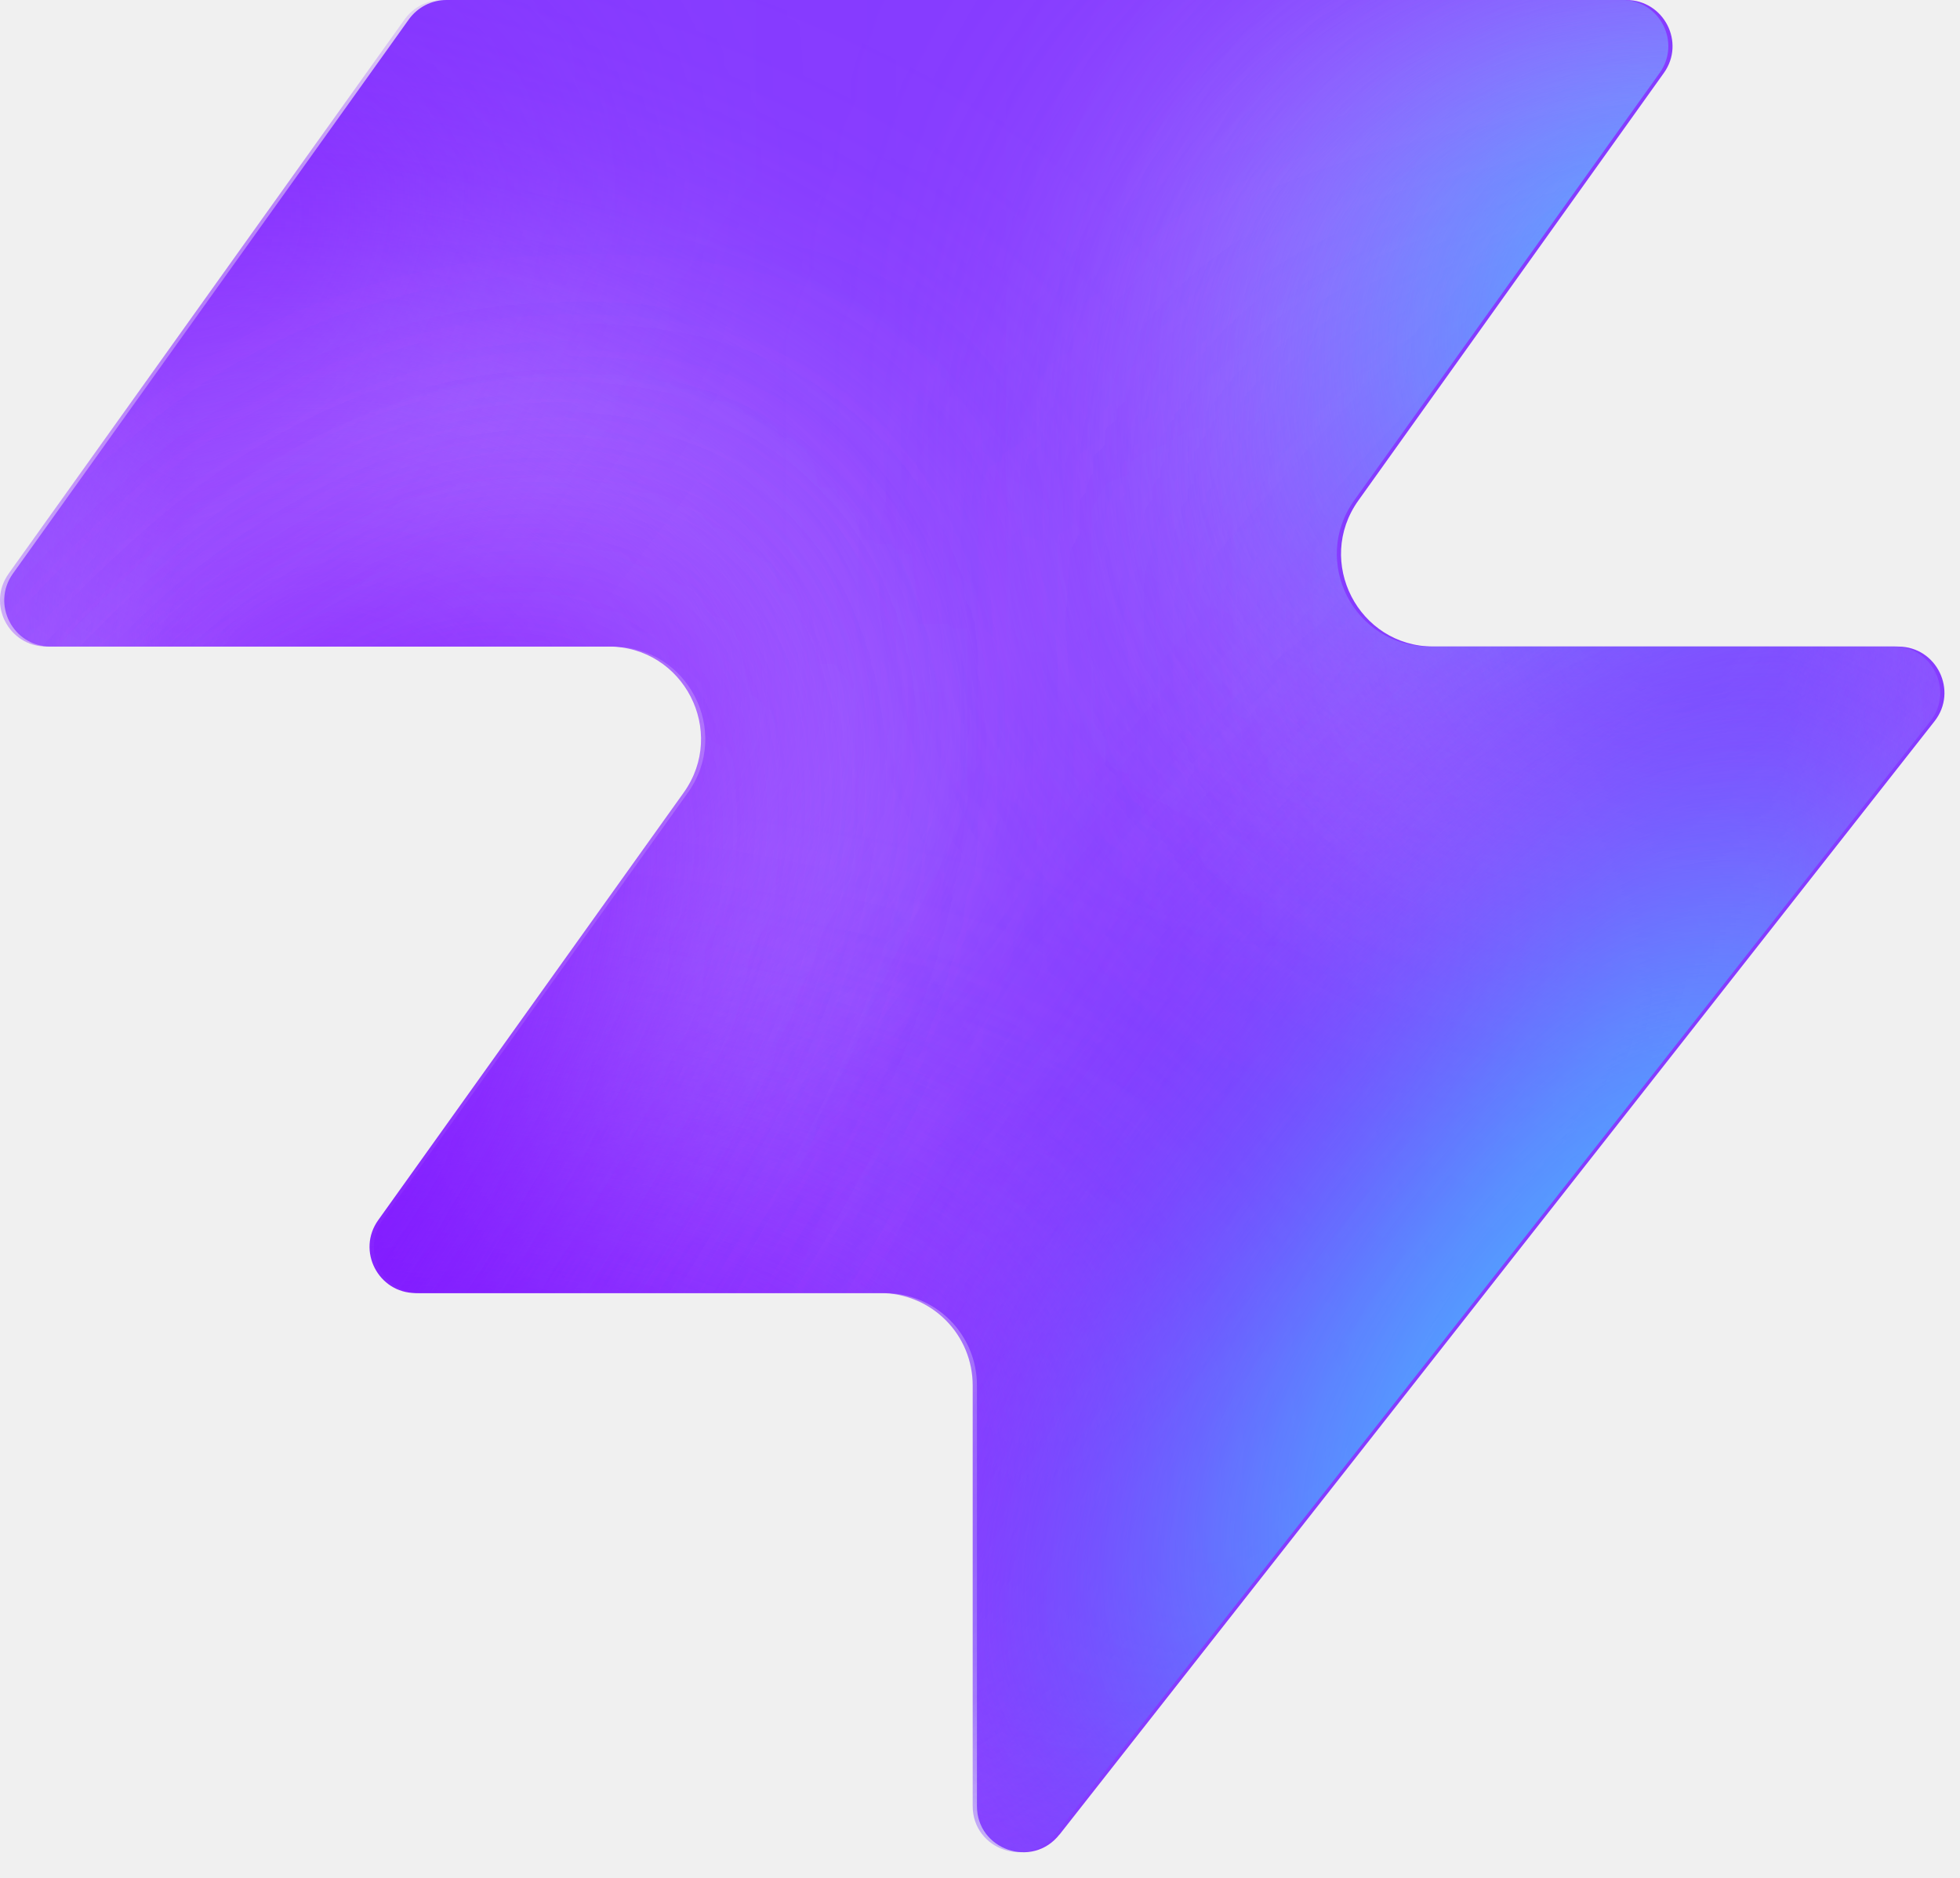
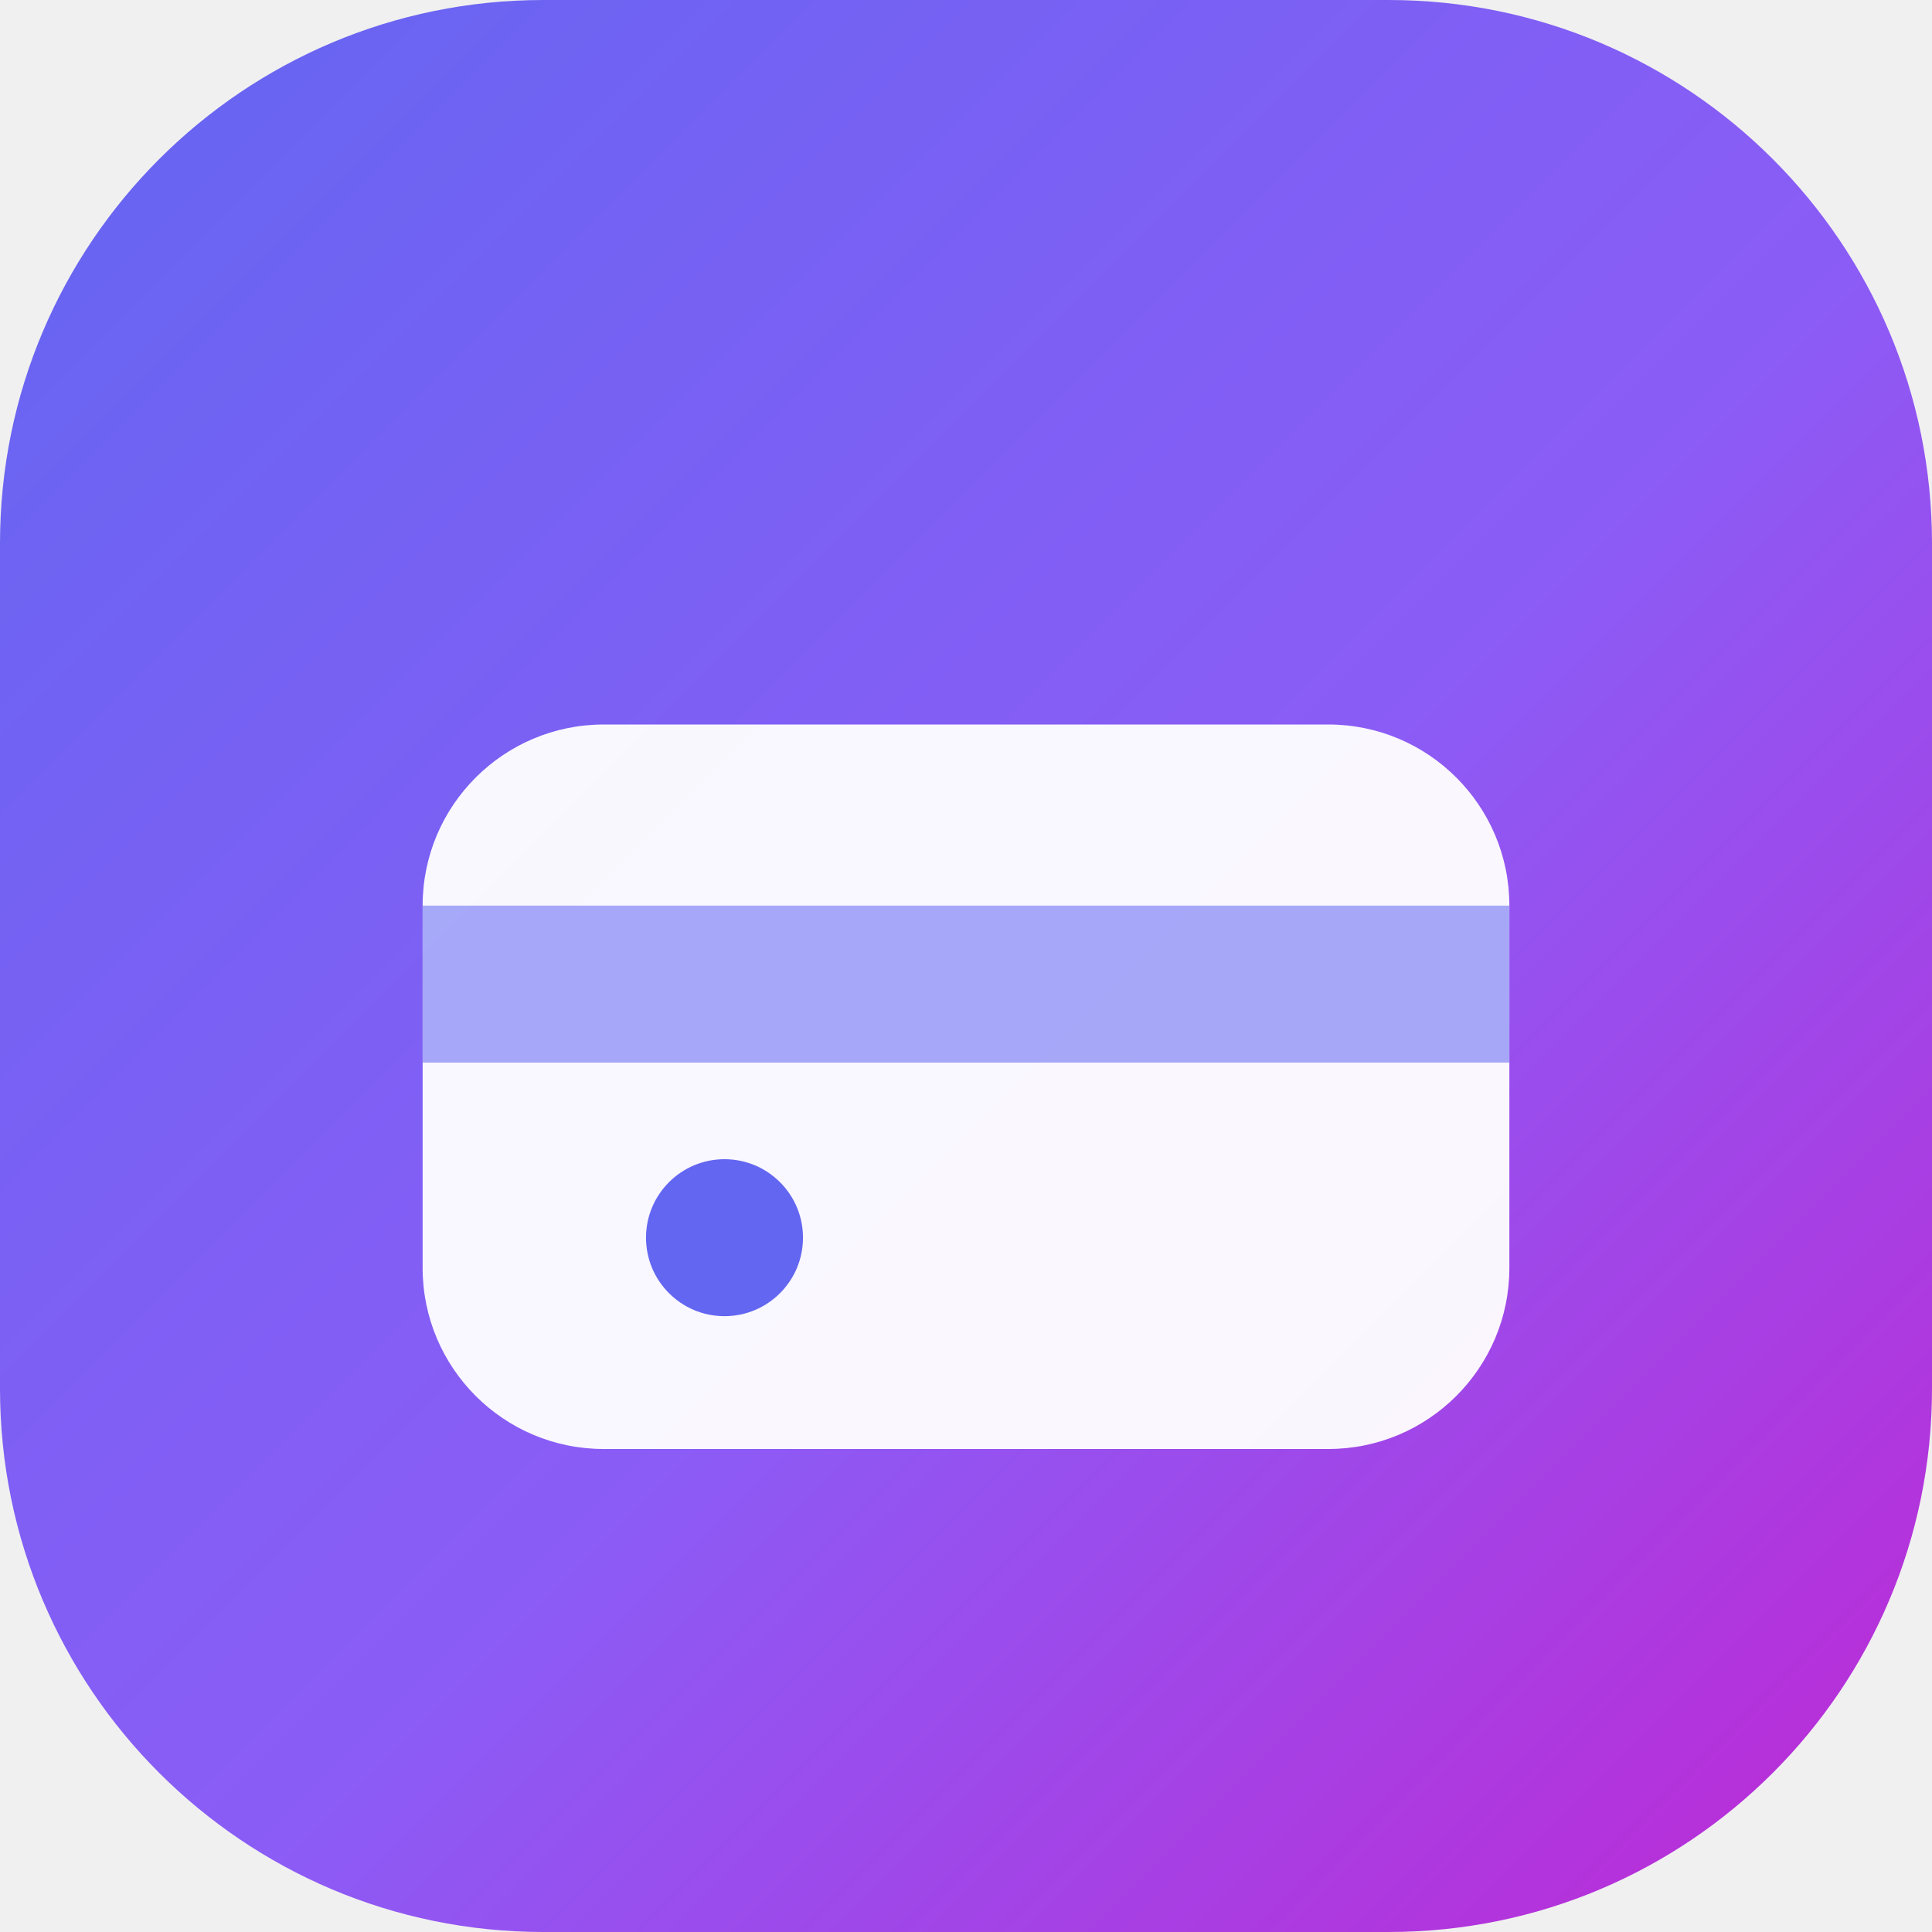
- <svg xmlns="http://www.w3.org/2000/svg" width="48" height="46" fill="none" viewBox="0 0 48 46">
-   <path fill="#863bff" d="M25.946 44.938c-.664.845-2.021.375-2.021-.698V33.937a2.26 2.26 0 0 0-2.262-2.262H10.287c-.92 0-1.456-1.04-.92-1.788l7.48-10.471c1.07-1.497 0-3.578-1.842-3.578H1.237c-.92 0-1.456-1.04-.92-1.788L10.013.474c.214-.297.556-.474.92-.474h28.894c.92 0 1.456 1.04.92 1.788l-7.48 10.471c-1.07 1.498 0 3.579 1.842 3.579h11.377c.943 0 1.473 1.088.89 1.83L25.947 44.94z" style="fill:#863bff;fill:color(display-p3 .525 .23 1);fill-opacity:1" />
-   <mask id="a" width="48" height="46" x="0" y="0" maskUnits="userSpaceOnUse" style="mask-type:alpha">
-     <path fill="#000" d="M25.842 44.938c-.664.844-2.021.375-2.021-.698V33.937a2.26 2.26 0 0 0-2.262-2.262H10.183c-.92 0-1.456-1.04-.92-1.788l7.48-10.471c1.07-1.498 0-3.579-1.842-3.579H1.133c-.92 0-1.456-1.04-.92-1.787L9.91.473c.214-.297.556-.474.92-.474h28.894c.92 0 1.456 1.04.92 1.788l-7.48 10.471c-1.07 1.498 0 3.578 1.842 3.578h11.377c.943 0 1.473 1.088.89 1.832L25.843 44.94z" style="fill:#000;fill-opacity:1" />
-   </mask>
-   <g mask="url(#a)">
-     <g filter="url(#b)">
-       <ellipse cx="5.508" cy="14.704" fill="#ede6ff" rx="5.508" ry="14.704" style="fill:#ede6ff;fill:color(display-p3 .927 .903 1);fill-opacity:1" transform="matrix(.00324 1 1 -.00324 -4.47 31.516)" />
-     </g>
-     <g filter="url(#c)">
-       <ellipse cx="10.399" cy="29.851" fill="#ede6ff" rx="10.399" ry="29.851" style="fill:#ede6ff;fill:color(display-p3 .927 .903 1);fill-opacity:1" transform="matrix(.00324 1 1 -.00324 -39.328 7.883)" />
-     </g>
-     <g filter="url(#d)">
-       <ellipse cx="5.508" cy="30.487" fill="#7e14ff" rx="5.508" ry="30.487" style="fill:#7e14ff;fill:color(display-p3 .492 .077 1);fill-opacity:1" transform="rotate(89.814 -25.913 -14.639)scale(1 -1)" />
-     </g>
-     <g filter="url(#e)">
-       <ellipse cx="5.508" cy="30.599" fill="#7e14ff" rx="5.508" ry="30.599" style="fill:#7e14ff;fill:color(display-p3 .492 .077 1);fill-opacity:1" transform="rotate(89.814 -32.644 -3.334)scale(1 -1)" />
-     </g>
-     <g filter="url(#f)">
-       <ellipse cx="5.508" cy="30.599" fill="#7e14ff" rx="5.508" ry="30.599" style="fill:#7e14ff;fill:color(display-p3 .492 .077 1);fill-opacity:1" transform="matrix(.00324 1 1 -.00324 -34.34 30.47)" />
-     </g>
-     <g filter="url(#g)">
-       <ellipse cx="14.072" cy="22.078" fill="#ede6ff" rx="14.072" ry="22.078" style="fill:#ede6ff;fill:color(display-p3 .927 .903 1);fill-opacity:1" transform="rotate(93.35 24.506 48.493)scale(-1 1)" />
-     </g>
-     <g filter="url(#h)">
-       <ellipse cx="3.47" cy="21.501" fill="#7e14ff" rx="3.47" ry="21.501" style="fill:#7e14ff;fill:color(display-p3 .492 .077 1);fill-opacity:1" transform="rotate(89.009 28.708 47.59)scale(-1 1)" />
-     </g>
-     <g filter="url(#i)">
-       <ellipse cx="3.47" cy="21.501" fill="#7e14ff" rx="3.47" ry="21.501" style="fill:#7e14ff;fill:color(display-p3 .492 .077 1);fill-opacity:1" transform="rotate(89.009 28.708 47.59)scale(-1 1)" />
-     </g>
-     <g filter="url(#j)">
-       <ellipse cx=".387" cy="8.972" fill="#7e14ff" rx="4.407" ry="29.108" style="fill:#7e14ff;fill:color(display-p3 .492 .077 1);fill-opacity:1" transform="rotate(39.51 .387 8.972)" />
-     </g>
-     <g filter="url(#k)">
-       <ellipse cx="47.523" cy="-6.092" fill="#7e14ff" rx="4.407" ry="29.108" style="fill:#7e14ff;fill:color(display-p3 .492 .077 1);fill-opacity:1" transform="rotate(37.892 47.523 -6.092)" />
-     </g>
-     <g filter="url(#l)">
-       <ellipse cx="41.412" cy="6.333" fill="#47bfff" rx="5.971" ry="9.665" style="fill:#47bfff;fill:color(display-p3 .28 .748 1);fill-opacity:1" transform="rotate(37.892 41.412 6.333)" />
-     </g>
-     <g filter="url(#m)">
-       <ellipse cx="-1.879" cy="38.332" fill="#7e14ff" rx="4.407" ry="29.108" style="fill:#7e14ff;fill:color(display-p3 .492 .077 1);fill-opacity:1" transform="rotate(37.892 -1.88 38.332)" />
-     </g>
-     <g filter="url(#n)">
-       <ellipse cx="-1.879" cy="38.332" fill="#7e14ff" rx="4.407" ry="29.108" style="fill:#7e14ff;fill:color(display-p3 .492 .077 1);fill-opacity:1" transform="rotate(37.892 -1.88 38.332)" />
-     </g>
-     <g filter="url(#o)">
-       <ellipse cx="35.651" cy="29.907" fill="#7e14ff" rx="4.407" ry="29.108" style="fill:#7e14ff;fill:color(display-p3 .492 .077 1);fill-opacity:1" transform="rotate(37.892 35.651 29.907)" />
-     </g>
-     <g filter="url(#p)">
-       <ellipse cx="38.418" cy="32.4" fill="#47bfff" rx="5.971" ry="15.297" style="fill:#47bfff;fill:color(display-p3 .28 .748 1);fill-opacity:1" transform="rotate(37.892 38.418 32.4)" />
-     </g>
-   </g>
+ <svg xmlns="http://www.w3.org/2000/svg" viewBox="0 0 32 32">
  <defs>
-     <filter id="b" width="60.045" height="41.654" x="-19.77" y="16.149" color-interpolation-filters="sRGB" filterUnits="userSpaceOnUse">
-       <feFlood flood-opacity="0" result="BackgroundImageFix" />
-       <feBlend in="SourceGraphic" in2="BackgroundImageFix" result="shape" />
-       <feGaussianBlur result="effect1_foregroundBlur_2002_17158" stdDeviation="7.659" />
-     </filter>
-     <filter id="c" width="90.34" height="51.437" x="-54.613" y="-7.533" color-interpolation-filters="sRGB" filterUnits="userSpaceOnUse">
-       <feFlood flood-opacity="0" result="BackgroundImageFix" />
-       <feBlend in="SourceGraphic" in2="BackgroundImageFix" result="shape" />
-       <feGaussianBlur result="effect1_foregroundBlur_2002_17158" stdDeviation="7.659" />
-     </filter>
-     <filter id="d" width="79.355" height="29.4" x="-49.64" y="2.03" color-interpolation-filters="sRGB" filterUnits="userSpaceOnUse">
-       <feFlood flood-opacity="0" result="BackgroundImageFix" />
-       <feBlend in="SourceGraphic" in2="BackgroundImageFix" result="shape" />
-       <feGaussianBlur result="effect1_foregroundBlur_2002_17158" stdDeviation="4.596" />
-     </filter>
-     <filter id="e" width="79.579" height="29.4" x="-45.045" y="20.029" color-interpolation-filters="sRGB" filterUnits="userSpaceOnUse">
-       <feFlood flood-opacity="0" result="BackgroundImageFix" />
-       <feBlend in="SourceGraphic" in2="BackgroundImageFix" result="shape" />
-       <feGaussianBlur result="effect1_foregroundBlur_2002_17158" stdDeviation="4.596" />
-     </filter>
-     <filter id="f" width="79.579" height="29.4" x="-43.513" y="21.178" color-interpolation-filters="sRGB" filterUnits="userSpaceOnUse">
-       <feFlood flood-opacity="0" result="BackgroundImageFix" />
-       <feBlend in="SourceGraphic" in2="BackgroundImageFix" result="shape" />
-       <feGaussianBlur result="effect1_foregroundBlur_2002_17158" stdDeviation="4.596" />
-     </filter>
-     <filter id="g" width="74.749" height="58.852" x="15.756" y="-17.901" color-interpolation-filters="sRGB" filterUnits="userSpaceOnUse">
-       <feFlood flood-opacity="0" result="BackgroundImageFix" />
-       <feBlend in="SourceGraphic" in2="BackgroundImageFix" result="shape" />
-       <feGaussianBlur result="effect1_foregroundBlur_2002_17158" stdDeviation="7.659" />
-     </filter>
-     <filter id="h" width="61.377" height="25.362" x="23.548" y="2.284" color-interpolation-filters="sRGB" filterUnits="userSpaceOnUse">
-       <feFlood flood-opacity="0" result="BackgroundImageFix" />
-       <feBlend in="SourceGraphic" in2="BackgroundImageFix" result="shape" />
-       <feGaussianBlur result="effect1_foregroundBlur_2002_17158" stdDeviation="4.596" />
-     </filter>
-     <filter id="i" width="61.377" height="25.362" x="23.548" y="2.284" color-interpolation-filters="sRGB" filterUnits="userSpaceOnUse">
-       <feFlood flood-opacity="0" result="BackgroundImageFix" />
-       <feBlend in="SourceGraphic" in2="BackgroundImageFix" result="shape" />
-       <feGaussianBlur result="effect1_foregroundBlur_2002_17158" stdDeviation="4.596" />
-     </filter>
-     <filter id="j" width="56.045" height="63.649" x="-27.636" y="-22.853" color-interpolation-filters="sRGB" filterUnits="userSpaceOnUse">
-       <feFlood flood-opacity="0" result="BackgroundImageFix" />
-       <feBlend in="SourceGraphic" in2="BackgroundImageFix" result="shape" />
-       <feGaussianBlur result="effect1_foregroundBlur_2002_17158" stdDeviation="4.596" />
-     </filter>
-     <filter id="k" width="54.814" height="64.646" x="20.116" y="-38.415" color-interpolation-filters="sRGB" filterUnits="userSpaceOnUse">
-       <feFlood flood-opacity="0" result="BackgroundImageFix" />
-       <feBlend in="SourceGraphic" in2="BackgroundImageFix" result="shape" />
-       <feGaussianBlur result="effect1_foregroundBlur_2002_17158" stdDeviation="4.596" />
-     </filter>
-     <filter id="l" width="33.541" height="35.313" x="24.641" y="-11.323" color-interpolation-filters="sRGB" filterUnits="userSpaceOnUse">
-       <feFlood flood-opacity="0" result="BackgroundImageFix" />
-       <feBlend in="SourceGraphic" in2="BackgroundImageFix" result="shape" />
-       <feGaussianBlur result="effect1_foregroundBlur_2002_17158" stdDeviation="4.596" />
-     </filter>
-     <filter id="m" width="54.814" height="64.646" x="-29.286" y="6.009" color-interpolation-filters="sRGB" filterUnits="userSpaceOnUse">
-       <feFlood flood-opacity="0" result="BackgroundImageFix" />
-       <feBlend in="SourceGraphic" in2="BackgroundImageFix" result="shape" />
-       <feGaussianBlur result="effect1_foregroundBlur_2002_17158" stdDeviation="4.596" />
-     </filter>
-     <filter id="n" width="54.814" height="64.646" x="-29.286" y="6.009" color-interpolation-filters="sRGB" filterUnits="userSpaceOnUse">
-       <feFlood flood-opacity="0" result="BackgroundImageFix" />
-       <feBlend in="SourceGraphic" in2="BackgroundImageFix" result="shape" />
-       <feGaussianBlur result="effect1_foregroundBlur_2002_17158" stdDeviation="4.596" />
-     </filter>
-     <filter id="o" width="54.814" height="64.646" x="8.244" y="-2.416" color-interpolation-filters="sRGB" filterUnits="userSpaceOnUse">
-       <feFlood flood-opacity="0" result="BackgroundImageFix" />
-       <feBlend in="SourceGraphic" in2="BackgroundImageFix" result="shape" />
-       <feGaussianBlur result="effect1_foregroundBlur_2002_17158" stdDeviation="4.596" />
-     </filter>
-     <filter id="p" width="39.409" height="43.623" x="18.713" y="10.588" color-interpolation-filters="sRGB" filterUnits="userSpaceOnUse">
-       <feFlood flood-opacity="0" result="BackgroundImageFix" />
-       <feBlend in="SourceGraphic" in2="BackgroundImageFix" result="shape" />
-       <feGaussianBlur result="effect1_foregroundBlur_2002_17158" stdDeviation="4.596" />
-     </filter>
+     <linearGradient id="g" x1="0" y1="0" x2="1" y2="1">
+       <stop offset="0%" stop-color="#6366f1" />
+       <stop offset="55%" stop-color="#8b5cf6" />
+       <stop offset="100%" stop-color="#c026d3" />
+     </linearGradient>
  </defs>
+   <rect width="32" height="32" rx="9" fill="url(#g)" />
+   <rect x="7" y="12" width="18" height="12" rx="3" fill="white" fill-opacity="0.95" />
+   <rect x="7" y="15" width="18" height="2.6" fill="#6366f1" fill-opacity="0.55" />
+   <circle cx="12" cy="20.5" r="1.3" fill="#6366f1" />
</svg>
